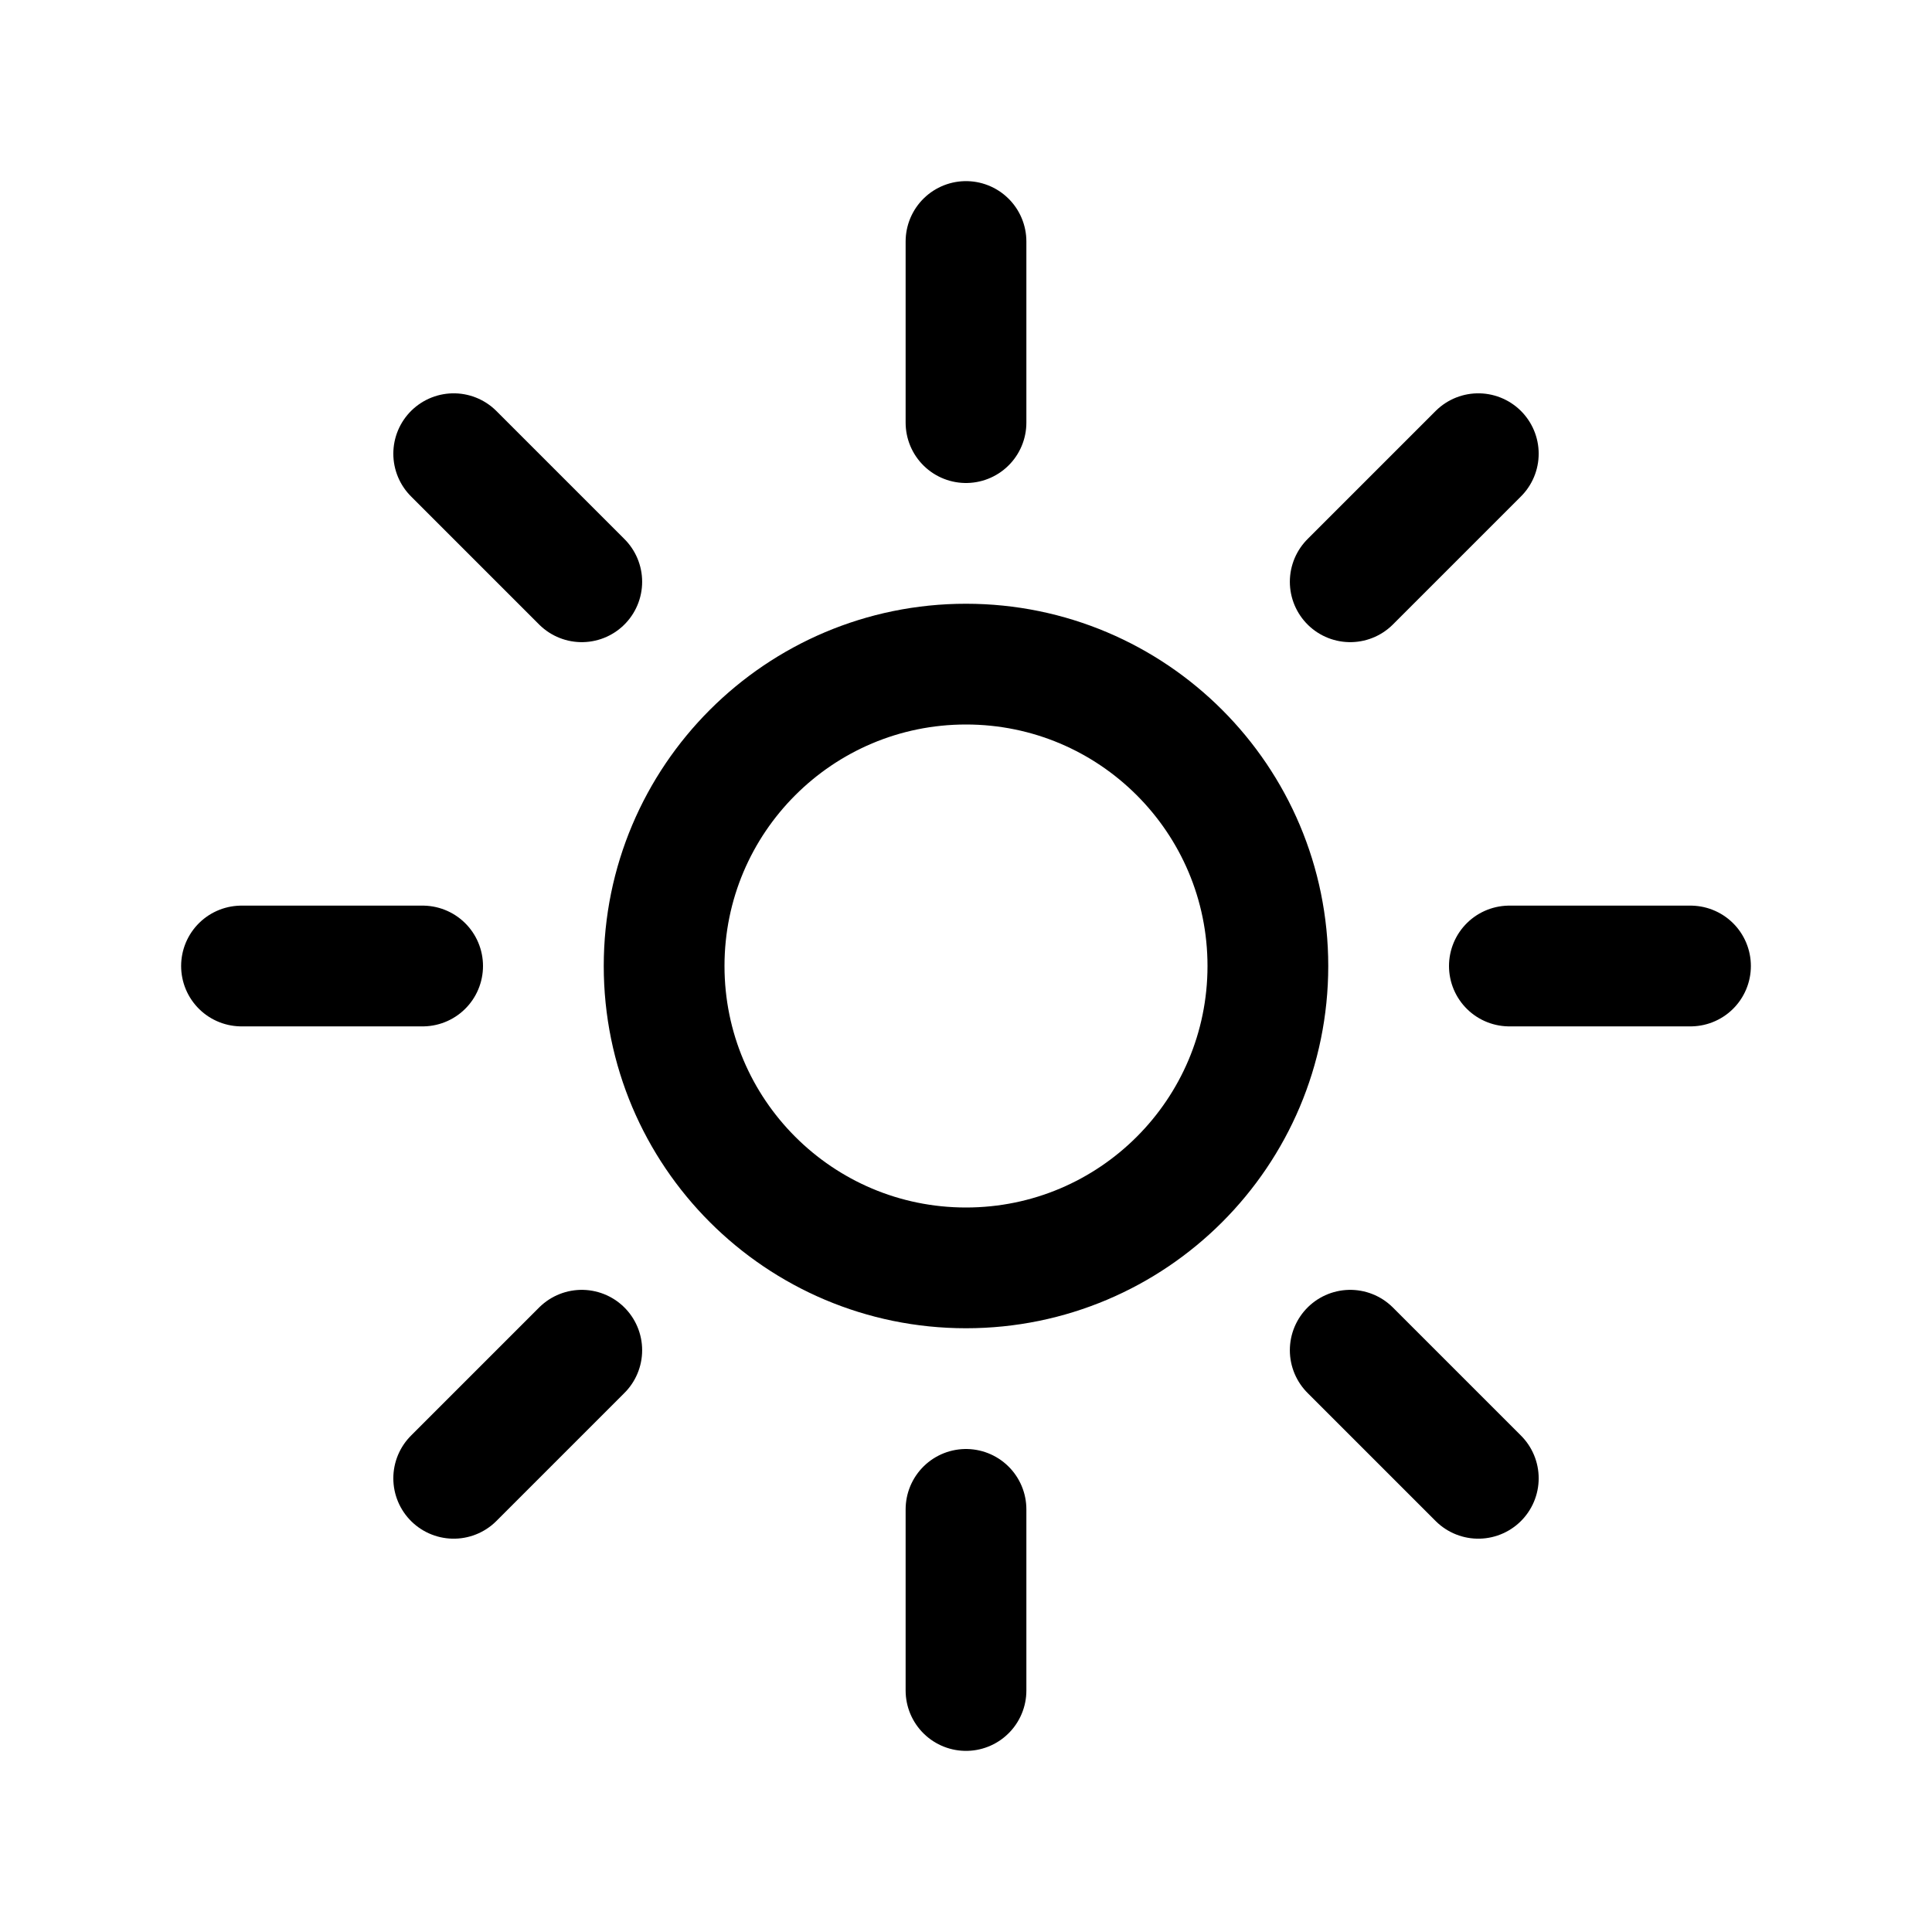
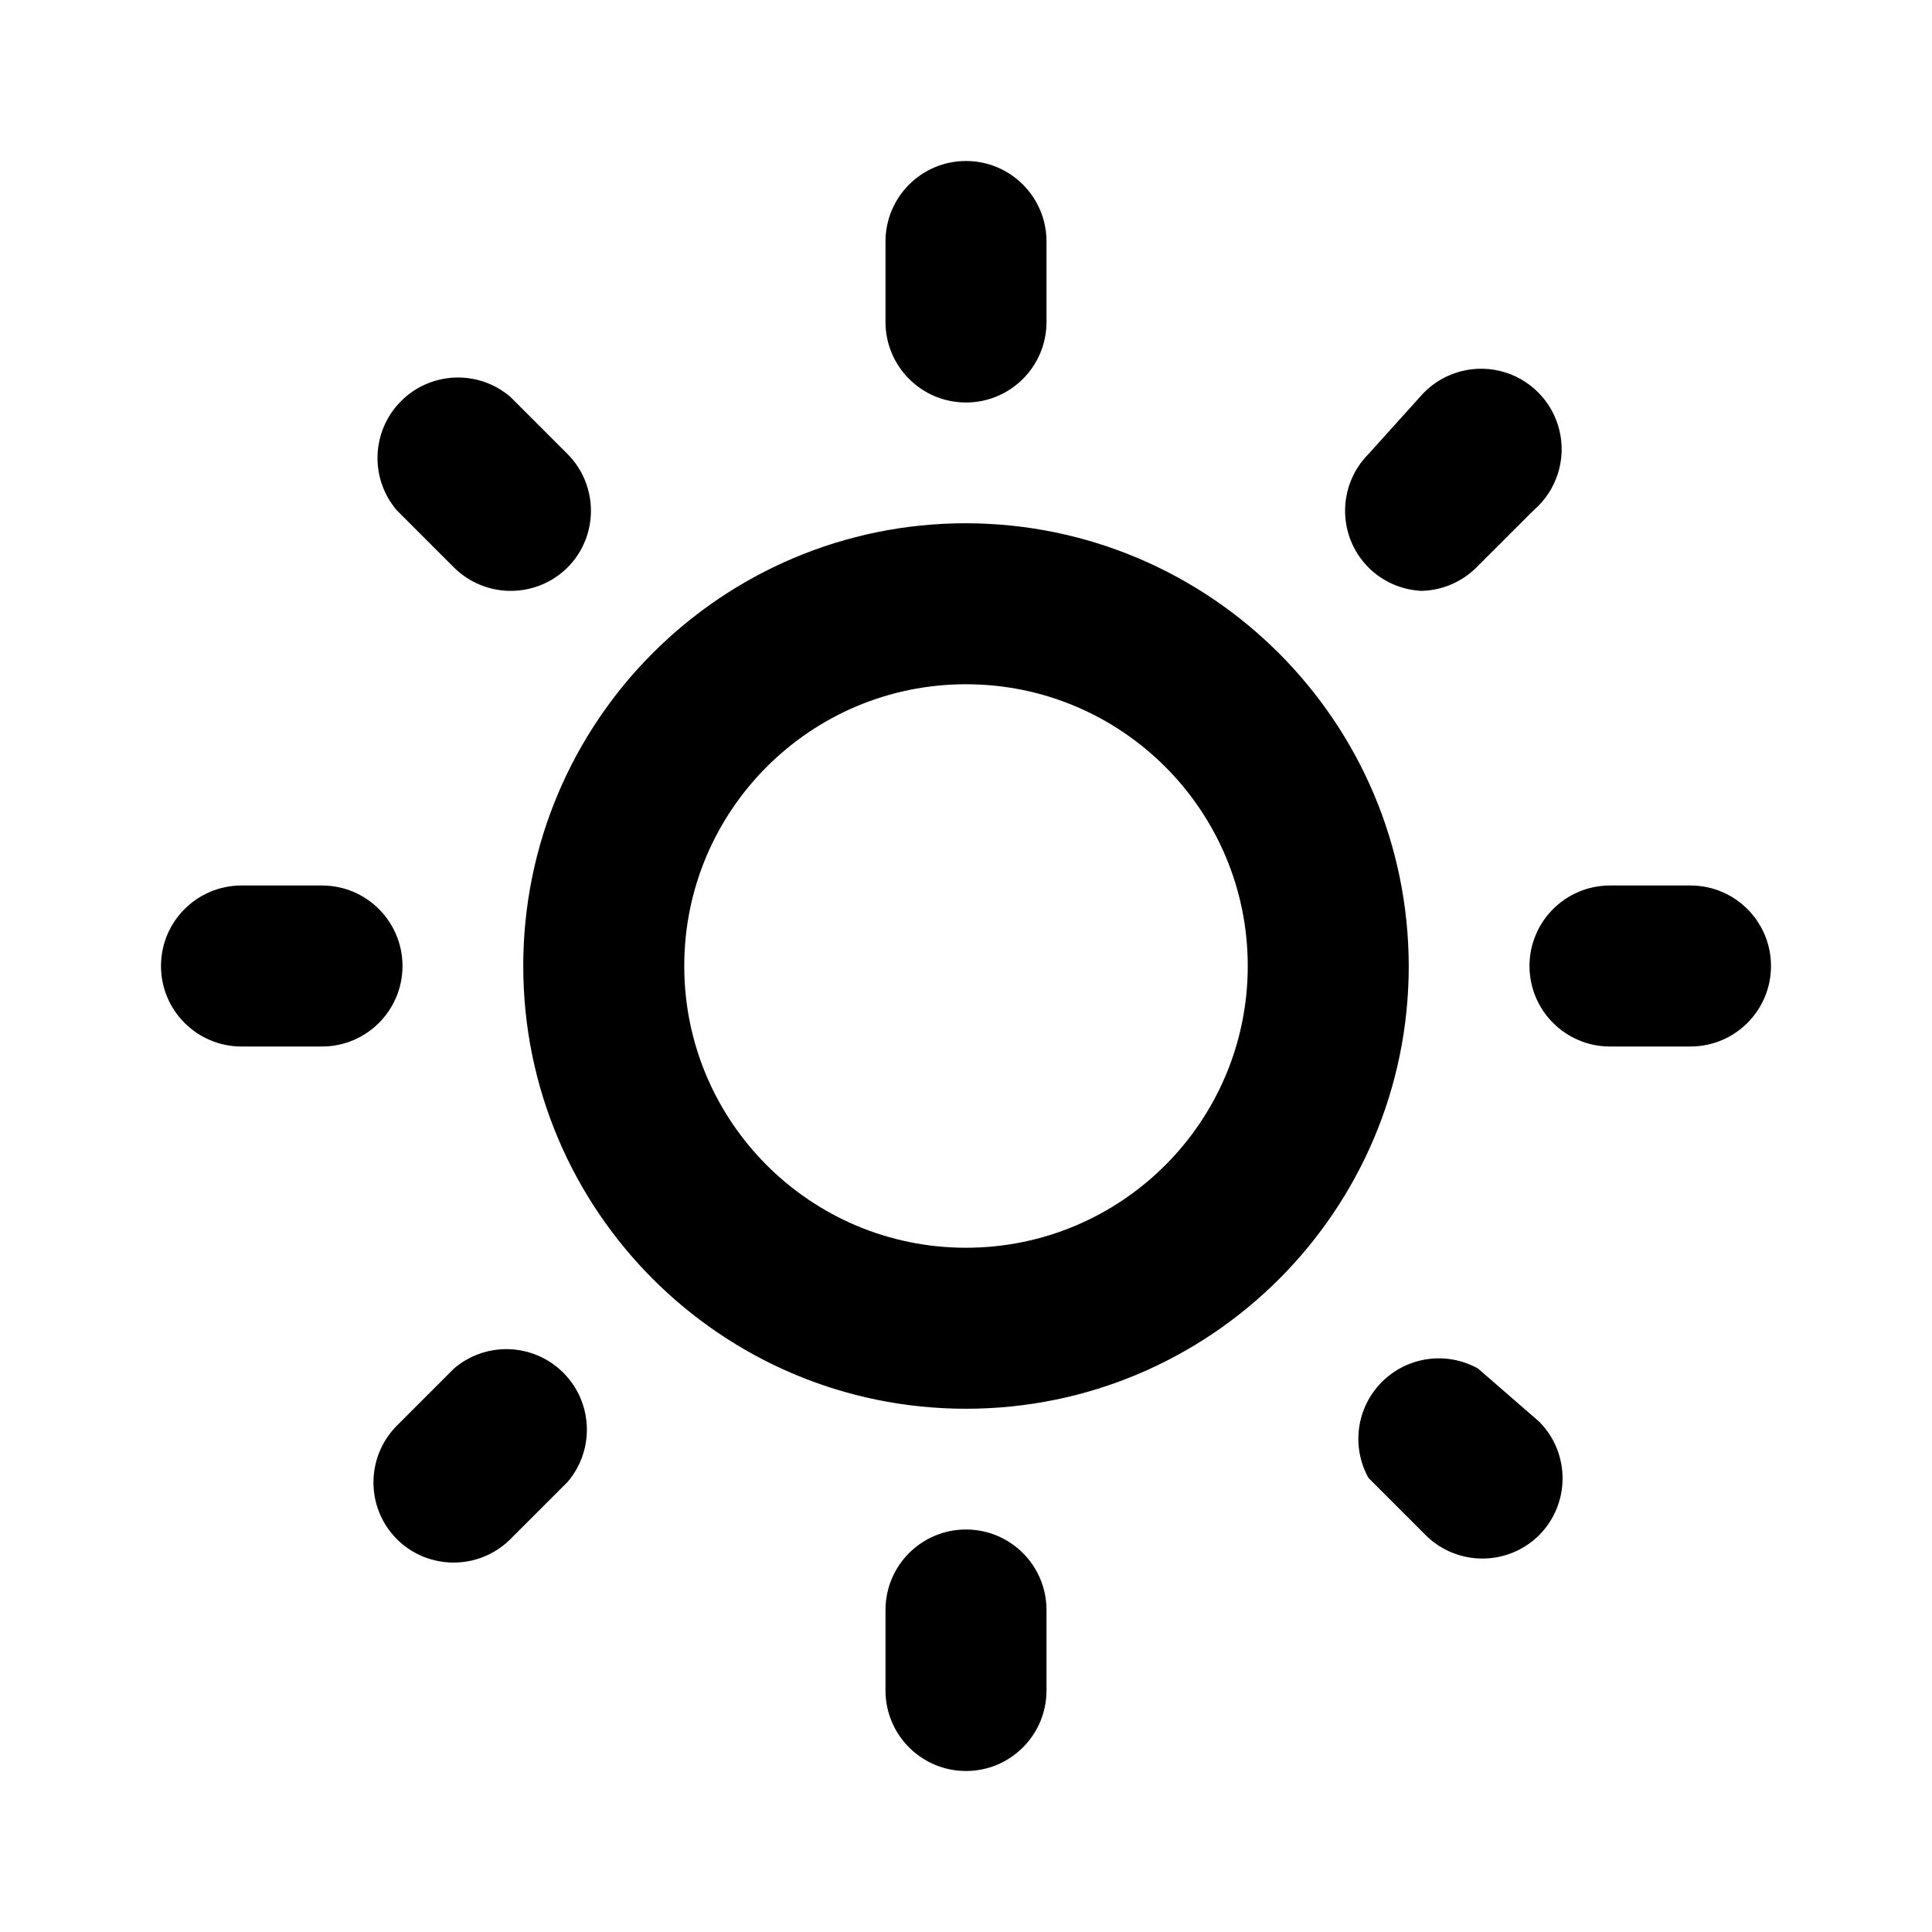
- <svg xmlns="http://www.w3.org/2000/svg" fill="none" viewBox="0 0 24 24" stroke-width="1.5" stroke="currentColor" class="size-6">
-   <path stroke-linecap="round" stroke-linejoin="round" d="M12 3v2.25m6.364.386-1.591 1.591M21 12h-2.25m-.386 6.364-1.591-1.591M12 18.75V21m-4.773-4.227-1.591 1.591M5.25 12H3m4.227-4.773L5.636 5.636M15.75 12a3.75 3.75 0 1 1-7.5 0 3.75 3.75 0 0 1 7.5 0Z" />
+ <svg xmlns="http://www.w3.org/2000/svg" class="size-6 fill-current" viewBox="0 0 24 24">
+   <path d="M5.64,17l-.71.71a1,1,0,0,0,0,1.41,1,1,0,0,0,1.41,0l.71-.71A1,1,0,0,0,5.64,17ZM5,12a1,1,0,0,0-1-1H3a1,1,0,0,0,0,2H4A1,1,0,0,0,5,12Zm7-7a1,1,0,0,0,1-1V3a1,1,0,0,0-2,0V4A1,1,0,0,0,12,5ZM5.64,7.05a1,1,0,0,0,.7.29,1,1,0,0,0,.71-.29,1,1,0,0,0,0-1.41l-.71-.71A1,1,0,0,0,4.93,6.34Zm12,.29a1,1,0,0,0,.7-.29l.71-.71a1,1,0,1,0-1.41-1.41L17,5.64a1,1,0,0,0,0,1.41A1,1,0,0,0,17.66,7.34ZM21,11H20a1,1,0,0,0,0,2h1a1,1,0,0,0,0-2Zm-9,8a1,1,0,0,0-1,1v1a1,1,0,0,0,2,0V20A1,1,0,0,0,12,19ZM18.36,17A1,1,0,0,0,17,18.36l.71.71a1,1,0,0,0,1.41,0,1,1,0,0,0,0-1.41ZM12,6.5A5.5,5.5,0,1,0,17.5,12,5.51,5.51,0,0,0,12,6.5Zm0,9A3.5,3.5,0,1,1,15.5,12,3.5,3.5,0,0,1,12,15.5Z" />
</svg>
